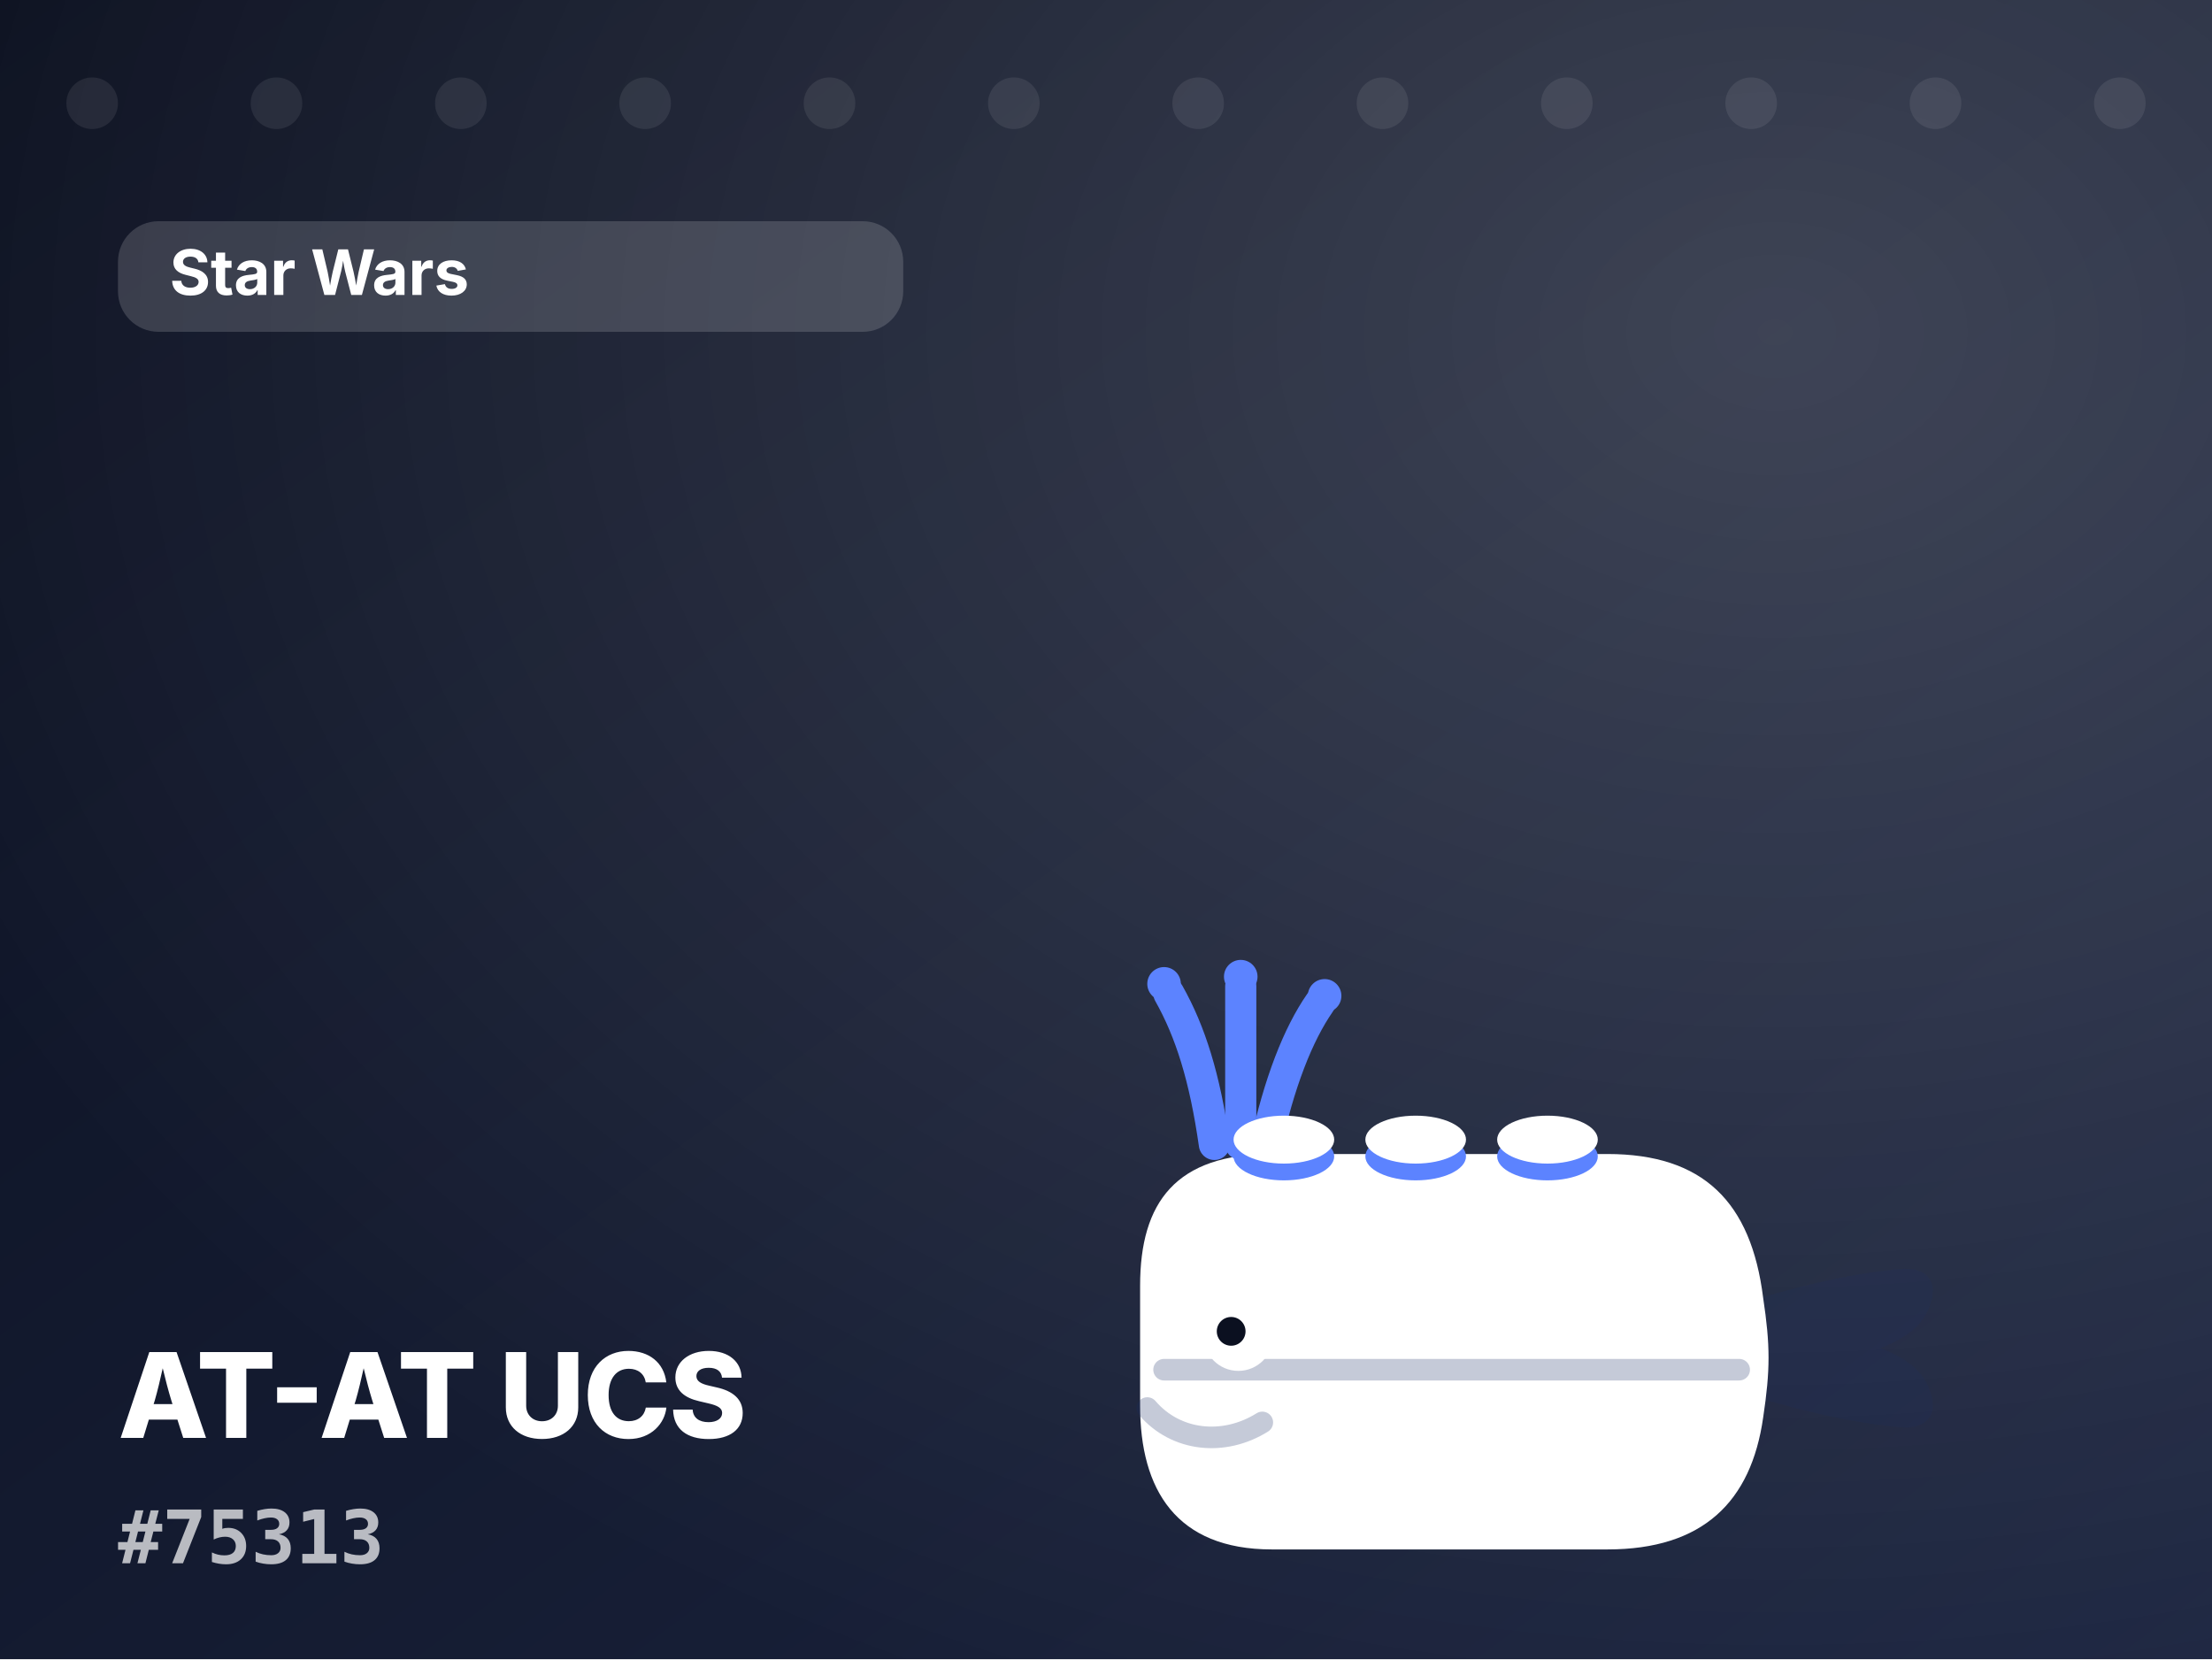
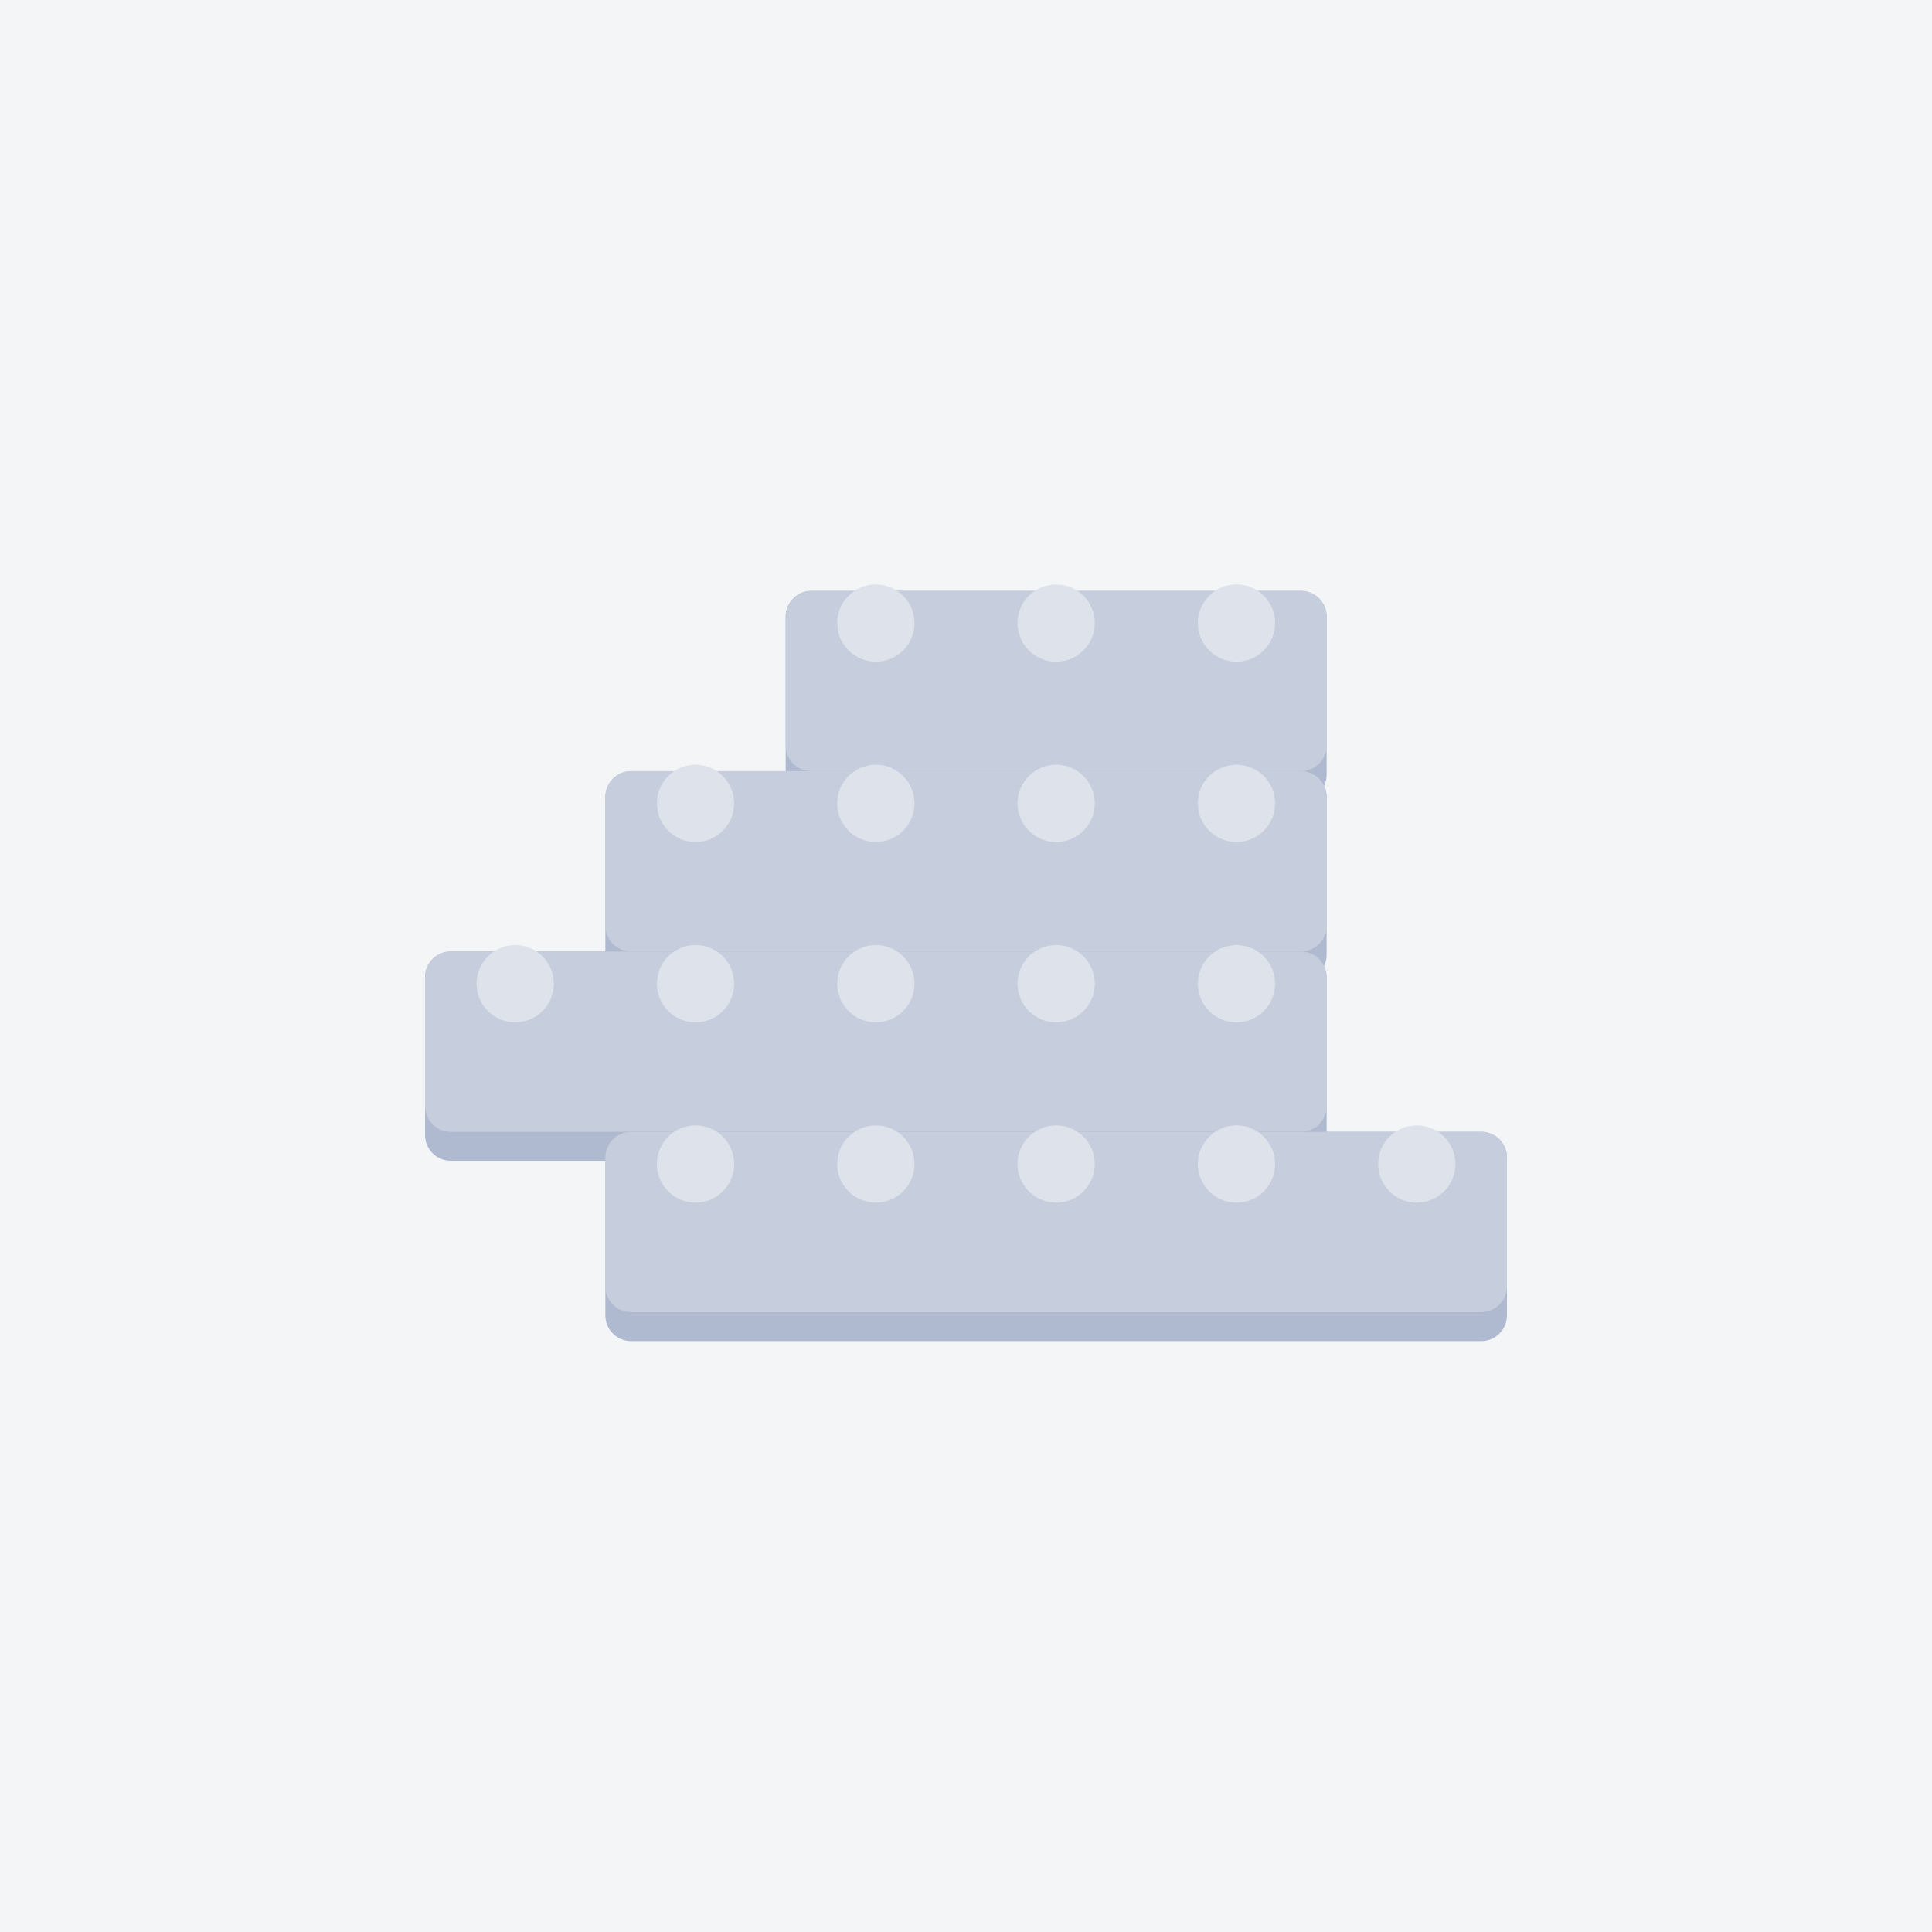
- <svg xmlns="http://www.w3.org/2000/svg" viewBox="0 0 1200 900" width="1200" height="900" role="img" aria-label="AT-AT UCS">
-   <defs>
-     <linearGradient id="bg" x1="0" y1="0" x2="1" y2="1">
-       <stop offset="0" stop-color="#0b1020" />
-       <stop offset="1" stop-color="#1c2540" />
-     </linearGradient>
-     <radialGradient id="glow" cx="0.8" cy="0.2" r="0.9">
-       <stop offset="0" stop-color="#ffffff" stop-opacity="0.18" />
-       <stop offset="1" stop-color="#ffffff" stop-opacity="0" />
-     </radialGradient>
-   </defs>
-   <rect width="1200" height="900" fill="url(#bg)" />
-   <rect width="1200" height="900" fill="url(#glow)" />
-   <circle cx="50" cy="56" r="14" fill="#ffffff" opacity="0.08" />
-   <circle cx="150" cy="56" r="14" fill="#ffffff" opacity="0.08" />
-   <circle cx="250" cy="56" r="14" fill="#ffffff" opacity="0.08" />
-   <circle cx="350" cy="56" r="14" fill="#ffffff" opacity="0.08" />
-   <circle cx="450" cy="56" r="14" fill="#ffffff" opacity="0.08" />
-   <circle cx="550" cy="56" r="14" fill="#ffffff" opacity="0.08" />
-   <circle cx="650" cy="56" r="14" fill="#ffffff" opacity="0.08" />
-   <circle cx="750" cy="56" r="14" fill="#ffffff" opacity="0.08" />
-   <circle cx="850" cy="56" r="14" fill="#ffffff" opacity="0.08" />
-   <circle cx="950" cy="56" r="14" fill="#ffffff" opacity="0.08" />
-   <circle cx="1050" cy="56" r="14" fill="#ffffff" opacity="0.08" />
-   <circle cx="1150" cy="56" r="14" fill="#ffffff" opacity="0.08" />
-   <g transform="translate(560 470) scale(13)">
-     <path d="M28.5 18.6C31.5 17.6 34 17 36.2 16.8C37.3 16.7 37.8 17.3 37.5 18.2C37.2 19.2 36.4 19.7 35.4 20.1C36.4 20.5 37.2 21 37.5 22C37.8 22.9 37.3 23.5 36.2 23.4C34 23.2 31.5 22.6 28.5 21.6Z" fill="rgba(27,47,102,0.16)" />
-     <path d="M10 12H24C28 12 30 14 30.5 18C30.8 20 30.8 21 30.5 23C30 26.5 28 28.5 24 28.5H10C6 28.5 4.5 26 4.5 22.5V17.5C4.5 14 6 12 10 12Z" fill="#ffffff" />
-     <path d="M5.5 21H29.5" stroke="rgba(27,47,102,0.25)" stroke-width="0.9" stroke-linecap="round" />
-     <path d="M4.8 22.6C6 24 8 24.2 9.6 23.2" stroke="rgba(27,47,102,0.25)" stroke-width="0.9" stroke-linecap="round" fill="none" />
-     <g stroke="#5c83ff" stroke-width="1.3" stroke-linecap="round" fill="none">
-       <path d="M7.6 11.6C7.2 8.8 6.6 6.9 5.7 5.3" />
-       <path d="M8.7 11.6C8.7 9 8.7 6.8 8.7 5" />
-       <path d="M9.7 11.8C10.3 9 11.1 7 12 5.7" />
-     </g>
-     <circle cx="5.5" cy="4.9" r="0.7" fill="#5c83ff" />
-     <circle cx="8.7" cy="4.6" r="0.7" fill="#5c83ff" />
-     <circle cx="12.2" cy="5.4" r="0.7" fill="#5c83ff" />
-     <ellipse cx="10.5" cy="12.1" rx="2.1" ry="1" fill="#5c83ff" />
-     <ellipse cx="10.5" cy="11.4" rx="2.1" ry="1" fill="#ffffff" />
-     <ellipse cx="16" cy="12.1" rx="2.1" ry="1" fill="#5c83ff" />
-     <ellipse cx="16" cy="11.4" rx="2.1" ry="1" fill="#ffffff" />
-     <ellipse cx="21.5" cy="12.1" rx="2.1" ry="1" fill="#5c83ff" />
-     <ellipse cx="21.5" cy="11.4" rx="2.1" ry="1" fill="#ffffff" />
-     <circle cx="8.6" cy="19.6" r="1.45" fill="#ffffff" />
-     <circle cx="8.3" cy="19.4" r="0.6" fill="#0b1020" />
-   </g>
-   <g font-family="-apple-system, 'Apple SD Gothic Neo', 'Noto Sans KR', sans-serif">
-     <rect x="64" y="120" rx="22" ry="22" width="426" height="60" fill="#ffffff" opacity="0.16" />
-     <text x="92" y="160" font-size="34" font-weight="700" fill="#ffffff">Star Wars</text>
-     <text x="64" y="780" font-size="64" font-weight="800" fill="#ffffff" letter-spacing="-1">AT-AT UCS</text>
-     <text x="64" y="848" font-size="40" font-weight="700" fill="#ffffff" opacity="0.7" font-family="'SF Mono', ui-monospace, monospace">#75313</text>
+ <svg xmlns="http://www.w3.org/2000/svg" viewBox="0 0 1200 1200" width="1200" height="1200" role="img" aria-label="AT-AT UCS 대표 이미지 자리표시자">
+   <rect width="1200" height="1200" fill="#F3F5F7" />
+   <g>
+     <rect x="488" y="367" width="336" height="130" rx="16" fill="#AFBAD0" />
+     <rect x="488" y="367" width="336" height="112" rx="16" fill="#C6CDDC" />
+     <circle cx="544" cy="387" r="24" fill="#DEE2EA" />
+     <circle cx="656" cy="387" r="24" fill="#DEE2EA" />
+     <circle cx="768" cy="387" r="24" fill="#DEE2EA" />
+     <rect x="376" y="479" width="448" height="130" rx="16" fill="#AFBAD0" />
+     <rect x="376" y="479" width="448" height="112" rx="16" fill="#C6CDDC" />
+     <circle cx="432" cy="499" r="24" fill="#DEE2EA" />
+     <circle cx="544" cy="499" r="24" fill="#DEE2EA" />
+     <circle cx="656" cy="499" r="24" fill="#DEE2EA" />
+     <circle cx="768" cy="499" r="24" fill="#DEE2EA" />
+     <rect x="264" y="591" width="560" height="130" rx="16" fill="#AFBAD0" />
+     <rect x="264" y="591" width="560" height="112" rx="16" fill="#C6CDDC" />
+     <circle cx="320" cy="611" r="24" fill="#DEE2EA" />
+     <circle cx="432" cy="611" r="24" fill="#DEE2EA" />
+     <circle cx="544" cy="611" r="24" fill="#DEE2EA" />
+     <circle cx="656" cy="611" r="24" fill="#DEE2EA" />
+     <circle cx="768" cy="611" r="24" fill="#DEE2EA" />
+     <rect x="376" y="703" width="560" height="130" rx="16" fill="#AFBAD0" />
+     <rect x="376" y="703" width="560" height="112" rx="16" fill="#C6CDDC" />
+     <circle cx="432" cy="723" r="24" fill="#DEE2EA" />
+     <circle cx="544" cy="723" r="24" fill="#DEE2EA" />
+     <circle cx="656" cy="723" r="24" fill="#DEE2EA" />
+     <circle cx="768" cy="723" r="24" fill="#DEE2EA" />
+     <circle cx="880" cy="723" r="24" fill="#DEE2EA" />
  </g>
</svg>
